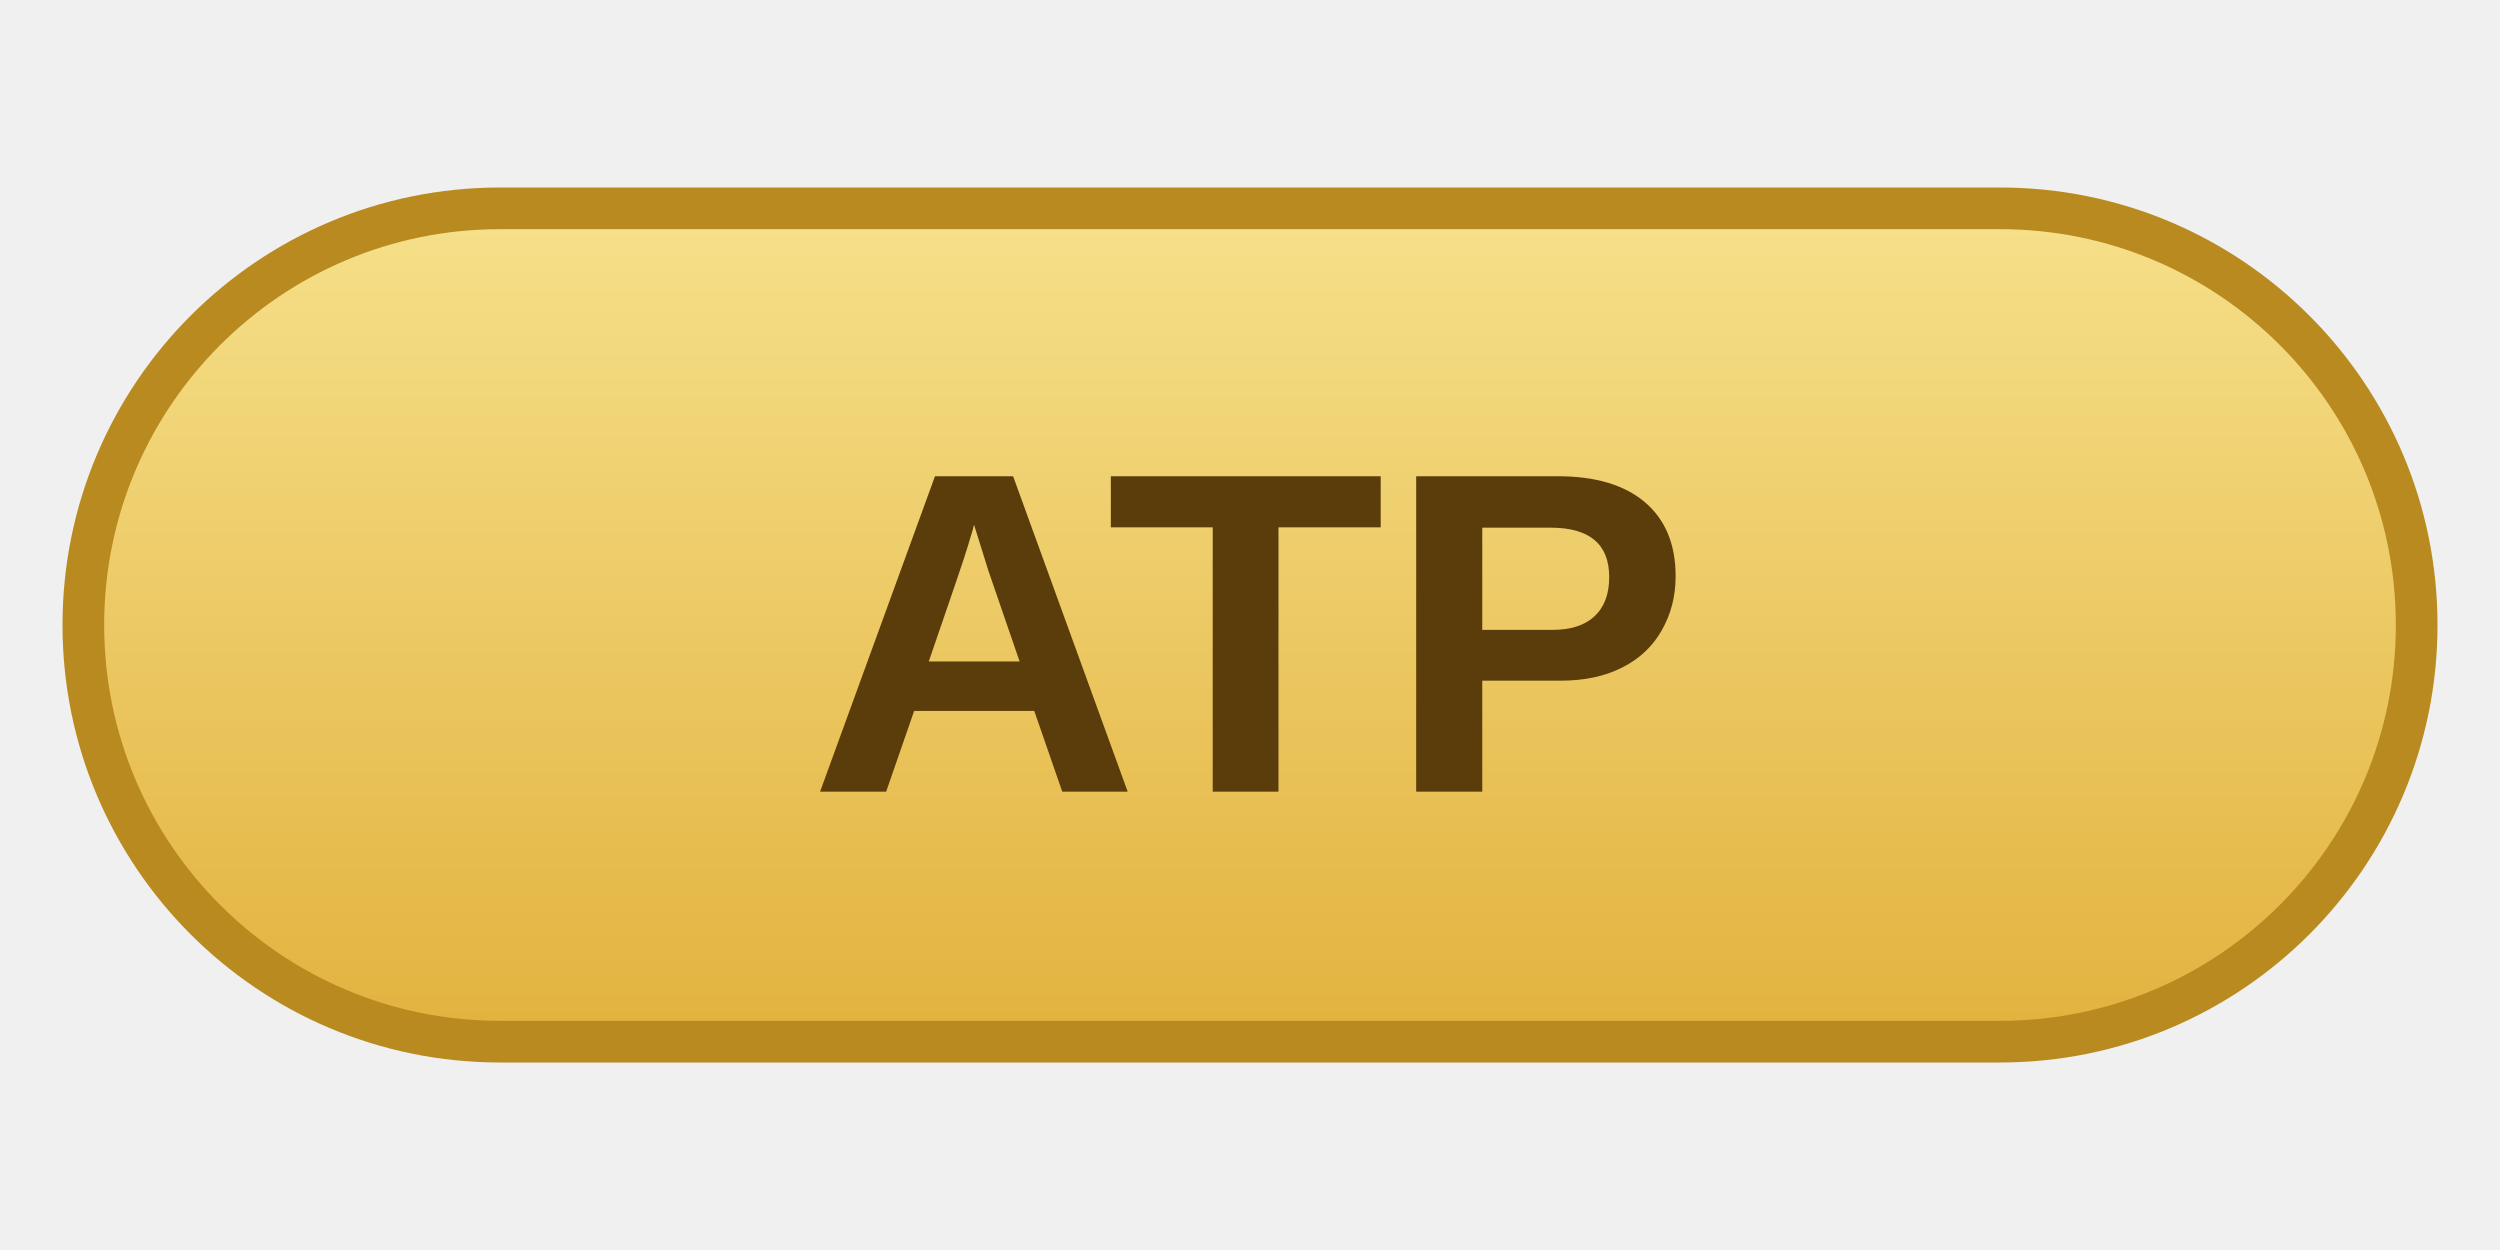
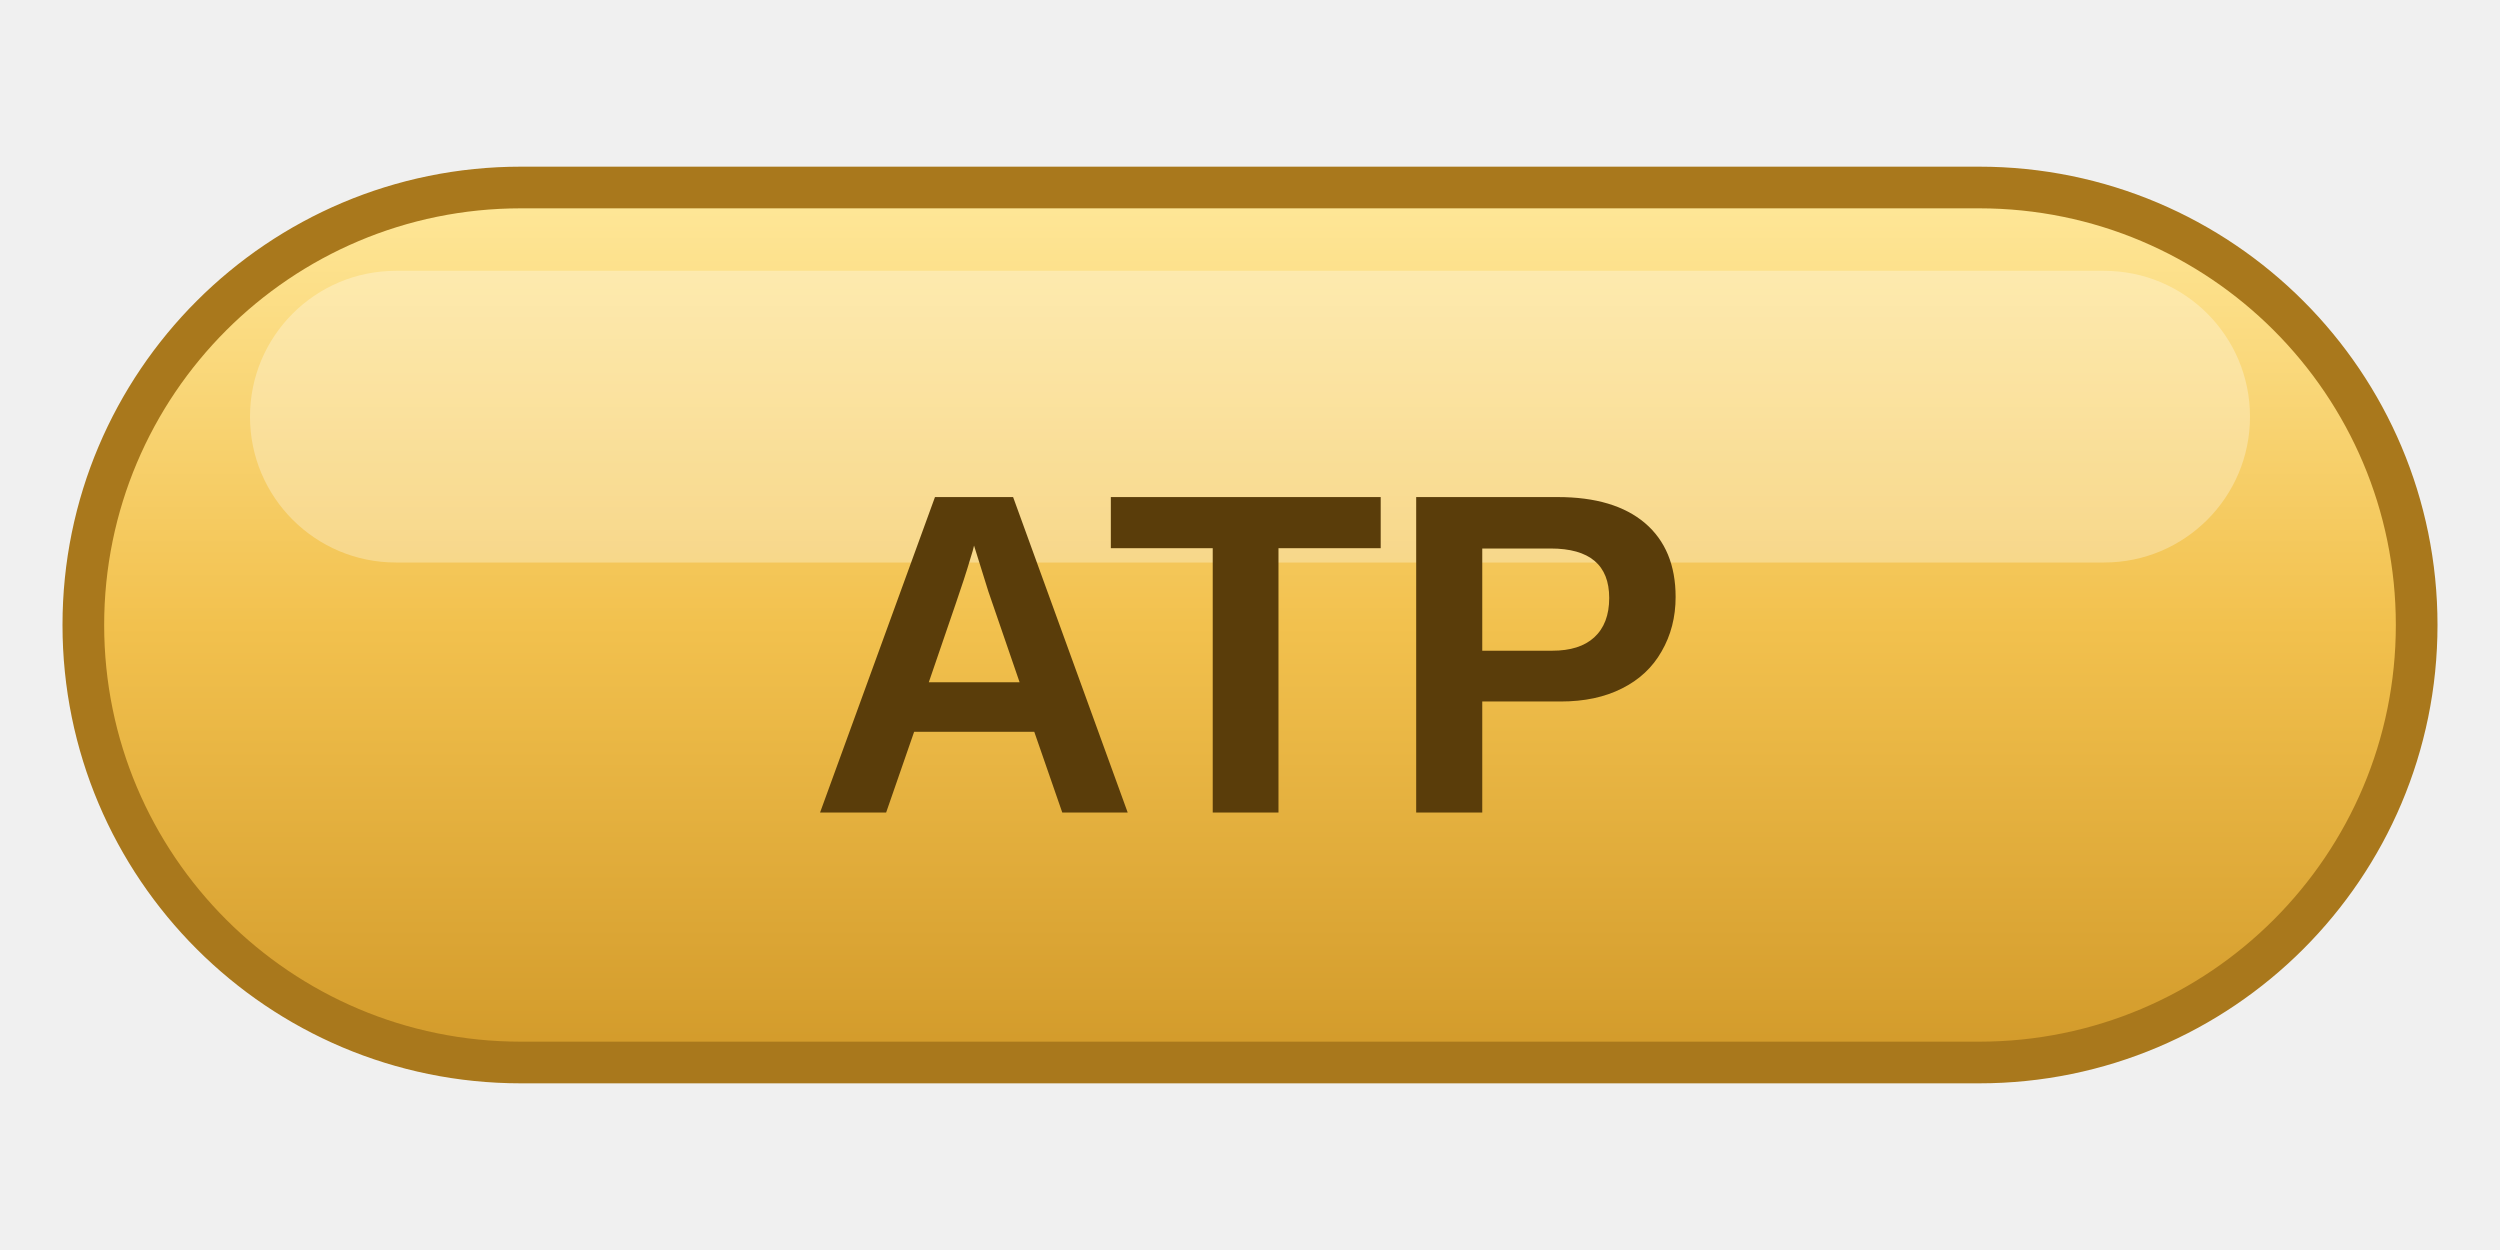
<svg xmlns="http://www.w3.org/2000/svg" width="120" height="60" viewBox="0 0 120 60">
  <defs>
-     <linearGradient id="atpG" x1="0" y1="0" x2="0" y2="1">
-       <stop offset="0%" stop-color="#f6e08a" />
-       <stop offset="100%" stop-color="#e2b23e" />
+     <linearGradient id="atpPill" x1="0" y1="0" x2="0" y2="1">
+       <stop offset="0%" stop-color="#ffe89a" />
+       <stop offset="50%" stop-color="#f2c14e" />
+       <stop offset="100%" stop-color="#d29a2a" />
    </linearGradient>
  </defs>
-   <rect x="4" y="10" width="112" height="40" rx="20" fill="url(#atpG)" stroke="#b98a1f" stroke-width="2" />
-   <text x="60" y="38" text-anchor="middle" font-family="Arial, Helvetica, sans-serif" font-weight="700" font-size="22" fill="#5a3d0a">ATP</text>
+   <rect x="4" y="9" width="112" height="42" rx="21" fill="url(#atpPill)" stroke="#a9781c" stroke-width="2" />
+   <rect x="12" y="13" width="96" height="14" rx="7" fill="#ffffff" opacity="0.3" />
+   <text x="60" y="39" text-anchor="middle" font-family="Arial, Helvetica, sans-serif" font-weight="700" font-size="22" fill="#5a3d0a">ATP</text>
</svg>
